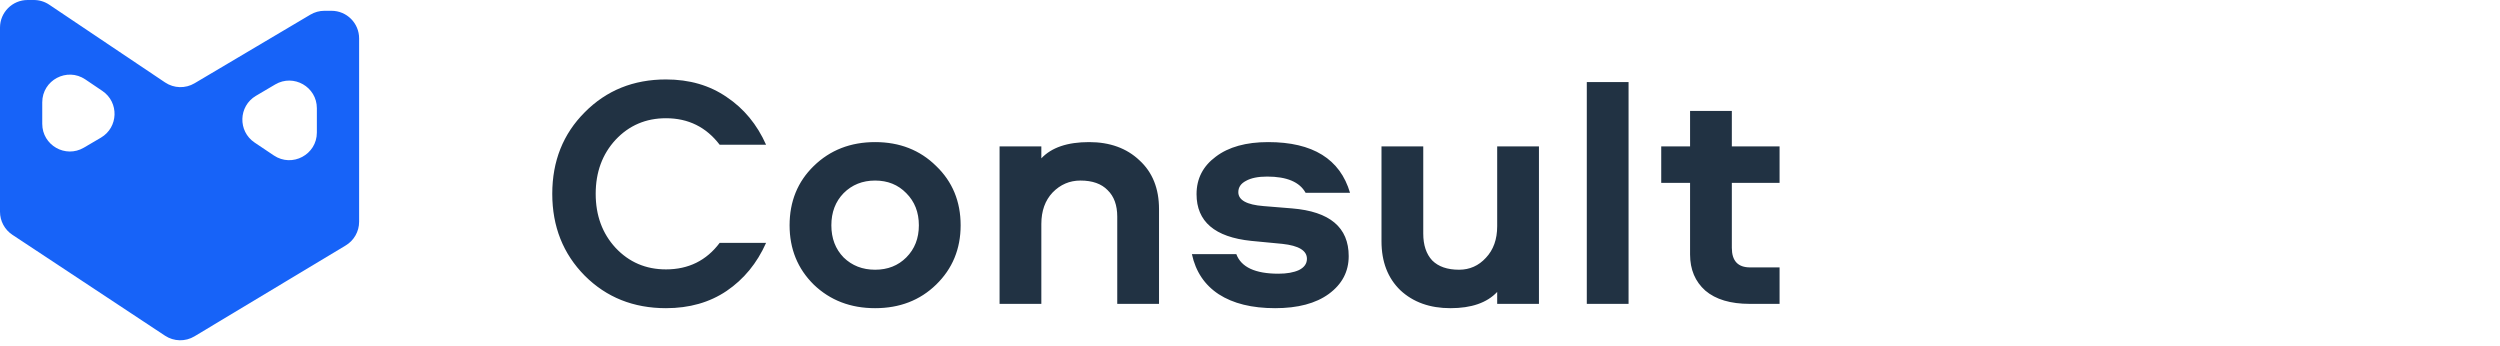
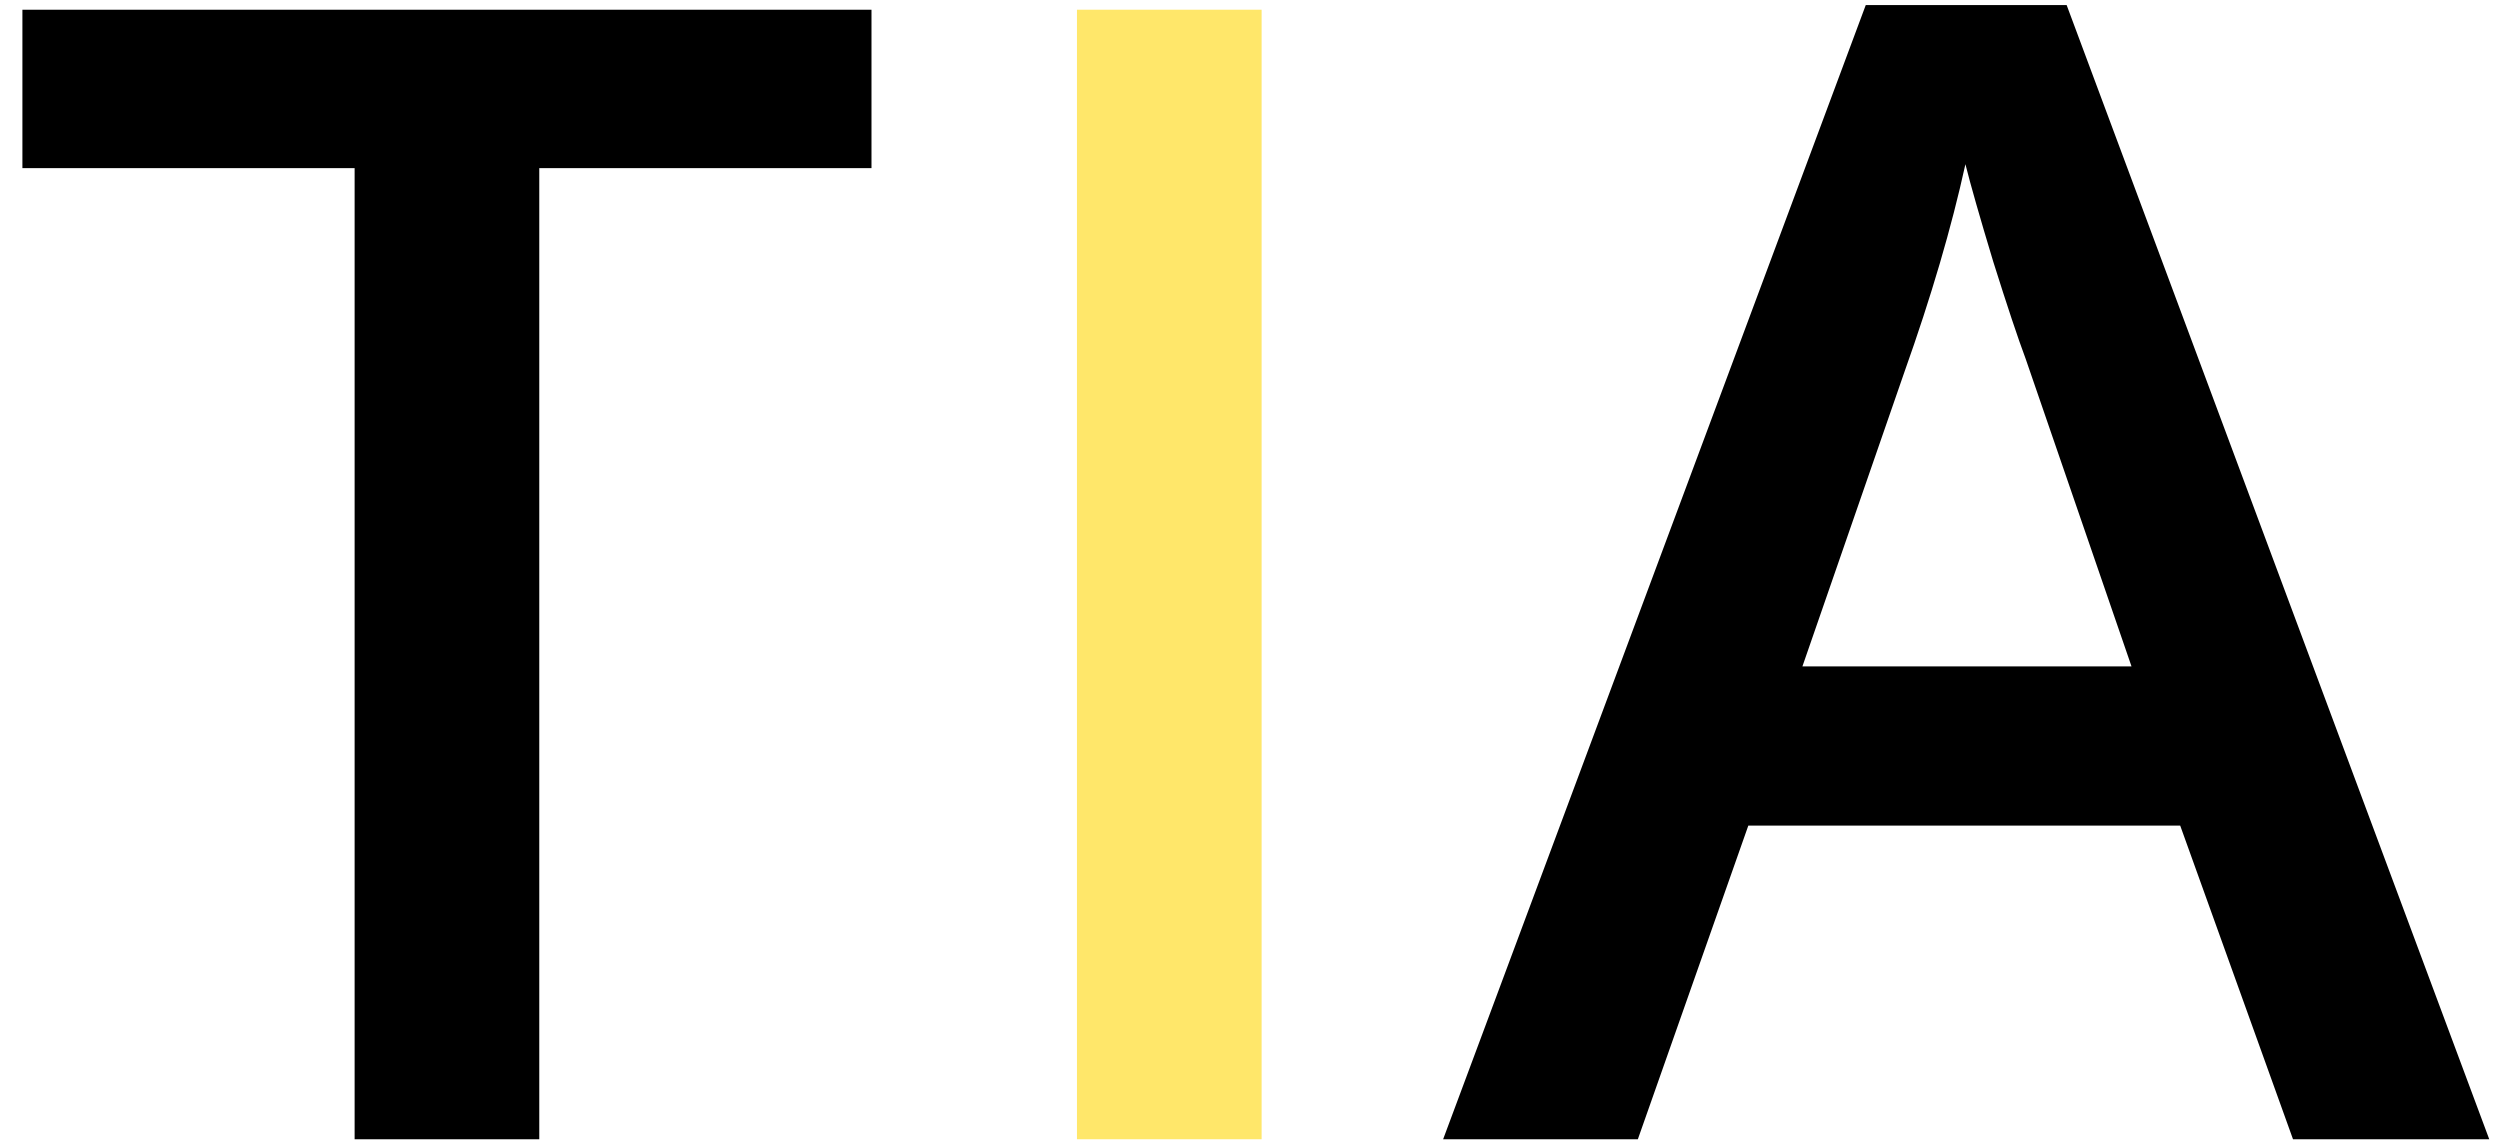
- <svg xmlns="http://www.w3.org/2000/svg" width="181" height="25" viewBox="0 0 181 25" fill="none">
-   <path fill-rule="evenodd" clip-rule="evenodd" d="M26 16.056C26 16.758 25.632 17.409 25.03 17.77L14.081 24.35C13.421 24.747 12.591 24.729 11.948 24.305L0.897 16.999C0.337 16.629 1.2577e-08 16.002 1.20493e-08 15.331L1.5719e-09 2C7.03764e-10 0.895 0.895 1.00635e-06 2 1.00635e-06H2.45C2.847 1.00635e-06 3.235 0.118 3.564 0.339L8.029 3.337L11.952 5.969C12.592 6.399 13.423 6.423 14.086 6.029L17.971 3.727L22.47 1.061C22.778 0.878 23.131 0.781 23.489 0.781H24C25.105 0.781 26 1.677 26 2.781V16.056ZM7.414 6.585C8.632 7.408 8.575 9.221 7.307 9.966L6.072 10.691C4.739 11.475 3.059 10.513 3.059 8.967V7.406C3.059 5.803 4.851 4.852 6.179 5.75L7.414 6.585ZM19.925 6.114C21.258 5.328 22.941 6.289 22.941 7.837V9.595C22.941 11.195 21.155 12.147 19.826 11.255L18.433 10.32C17.21 9.499 17.263 7.684 18.531 6.937L19.925 6.114Z" fill="#1763F8" />
-   <path d="M48.216 5.752C49.912 5.752 51.376 6.176 52.608 7.024C53.856 7.856 54.808 9.008 55.464 10.48H52.104C51.128 9.2 49.832 8.56 48.216 8.56C46.76 8.56 45.544 9.08 44.568 10.12C43.608 11.16 43.128 12.464 43.128 14.032C43.128 15.6 43.608 16.904 44.568 17.944C45.544 18.984 46.76 19.504 48.216 19.504C49.848 19.504 51.144 18.864 52.104 17.584H55.464C54.808 19.056 53.856 20.216 52.608 21.064C51.376 21.896 49.912 22.312 48.216 22.312C45.864 22.312 43.904 21.528 42.336 19.96C40.768 18.376 39.984 16.4 39.984 14.032C39.984 11.664 40.768 9.696 42.336 8.128C43.904 6.544 45.864 5.752 48.216 5.752ZM58.918 12.016C60.102 10.864 61.582 10.288 63.358 10.288C65.134 10.288 66.606 10.864 67.774 12.016C68.958 13.152 69.55 14.584 69.55 16.312C69.55 18.024 68.958 19.456 67.774 20.608C66.606 21.744 65.134 22.312 63.358 22.312C61.582 22.312 60.102 21.744 58.918 20.608C57.75 19.456 57.166 18.024 57.166 16.312C57.166 14.584 57.75 13.152 58.918 12.016ZM65.614 13.984C65.022 13.376 64.27 13.072 63.358 13.072C62.446 13.072 61.686 13.376 61.078 13.984C60.486 14.592 60.19 15.368 60.19 16.312C60.19 17.256 60.486 18.032 61.078 18.64C61.686 19.232 62.446 19.528 63.358 19.528C64.27 19.528 65.022 19.232 65.614 18.64C66.222 18.032 66.526 17.256 66.526 16.312C66.526 15.368 66.222 14.592 65.614 13.984ZM78.849 10.288C80.353 10.288 81.569 10.728 82.497 11.608C83.441 12.472 83.913 13.648 83.913 15.136V22H80.889V15.688C80.889 14.856 80.657 14.216 80.193 13.768C79.745 13.304 79.089 13.072 78.225 13.072C77.441 13.072 76.769 13.36 76.209 13.936C75.665 14.512 75.393 15.272 75.393 16.216V22H72.369V10.6H75.393V11.464C76.129 10.68 77.281 10.288 78.849 10.288ZM97.742 13.96H94.526C94.094 13.176 93.166 12.784 91.742 12.784C91.086 12.784 90.574 12.888 90.206 13.096C89.838 13.288 89.654 13.56 89.654 13.912C89.654 14.488 90.262 14.824 91.478 14.92L93.542 15.088C96.278 15.312 97.646 16.464 97.646 18.544C97.646 19.664 97.166 20.576 96.206 21.28C95.262 21.968 93.966 22.312 92.318 22.312C90.638 22.312 89.278 21.976 88.238 21.304C87.214 20.632 86.566 19.664 86.294 18.4H89.51C89.862 19.344 90.878 19.816 92.558 19.816C93.166 19.816 93.662 19.728 94.046 19.552C94.43 19.36 94.622 19.088 94.622 18.736C94.622 18.144 94.03 17.784 92.846 17.656L90.59 17.44C87.95 17.168 86.63 16.04 86.63 14.056C86.63 12.936 87.094 12.032 88.022 11.344C88.95 10.64 90.214 10.288 91.814 10.288C95.046 10.288 97.022 11.512 97.742 13.96ZM105.012 22.312C103.524 22.312 102.316 21.88 101.388 21.016C100.476 20.136 100.02 18.952 100.02 17.464V10.6H103.044V16.912C103.044 17.744 103.26 18.392 103.692 18.856C104.14 19.304 104.788 19.528 105.636 19.528C106.404 19.528 107.052 19.24 107.58 18.664C108.124 18.088 108.396 17.328 108.396 16.384V10.6H111.42V22H108.396V21.136C107.66 21.92 106.532 22.312 105.012 22.312ZM114.884 5.944H117.908V22H114.884V5.944ZM122.361 8.032H125.385V10.6H128.841V13.24H125.385V17.944C125.385 18.888 125.825 19.36 126.705 19.36H128.841V22H126.681C125.289 22 124.217 21.68 123.465 21.04C122.729 20.384 122.361 19.512 122.361 18.424V13.24H120.273V10.6H122.361V8.032Z" fill="#213243" />
+ <svg xmlns="http://www.w3.org/2000/svg" width="79" height="36" viewBox="0 0 79 36" fill="none">
+   <path d="M17.041 36H11.206V5.312H0.708V0.307H27.539V5.312H17.041V36ZM72.459 36L68.894 26.088H55.247L51.756 36H45.603L58.958 0.16H65.306L78.66 36H72.459ZM67.356 21.059L64.012 11.342C63.768 10.691 63.426 9.665 62.986 8.266C62.563 6.866 62.27 5.84 62.107 5.189C61.668 7.191 61.025 9.381 60.179 11.757L56.956 21.059H67.356Z" fill="black" />
+   <path d="M34.032 36V0.307H39.867V36H34.032Z" fill="url(#paint0_linear)" />
+   <defs>
+     <linearGradient id="paint0_linear" x1="39.5" y1="-18" x2="39.5" y2="51" gradientUnits="userSpaceOnUse">
+       <stop stop-color="#FFE76A" />
+     </linearGradient>
+   </defs>
</svg>
